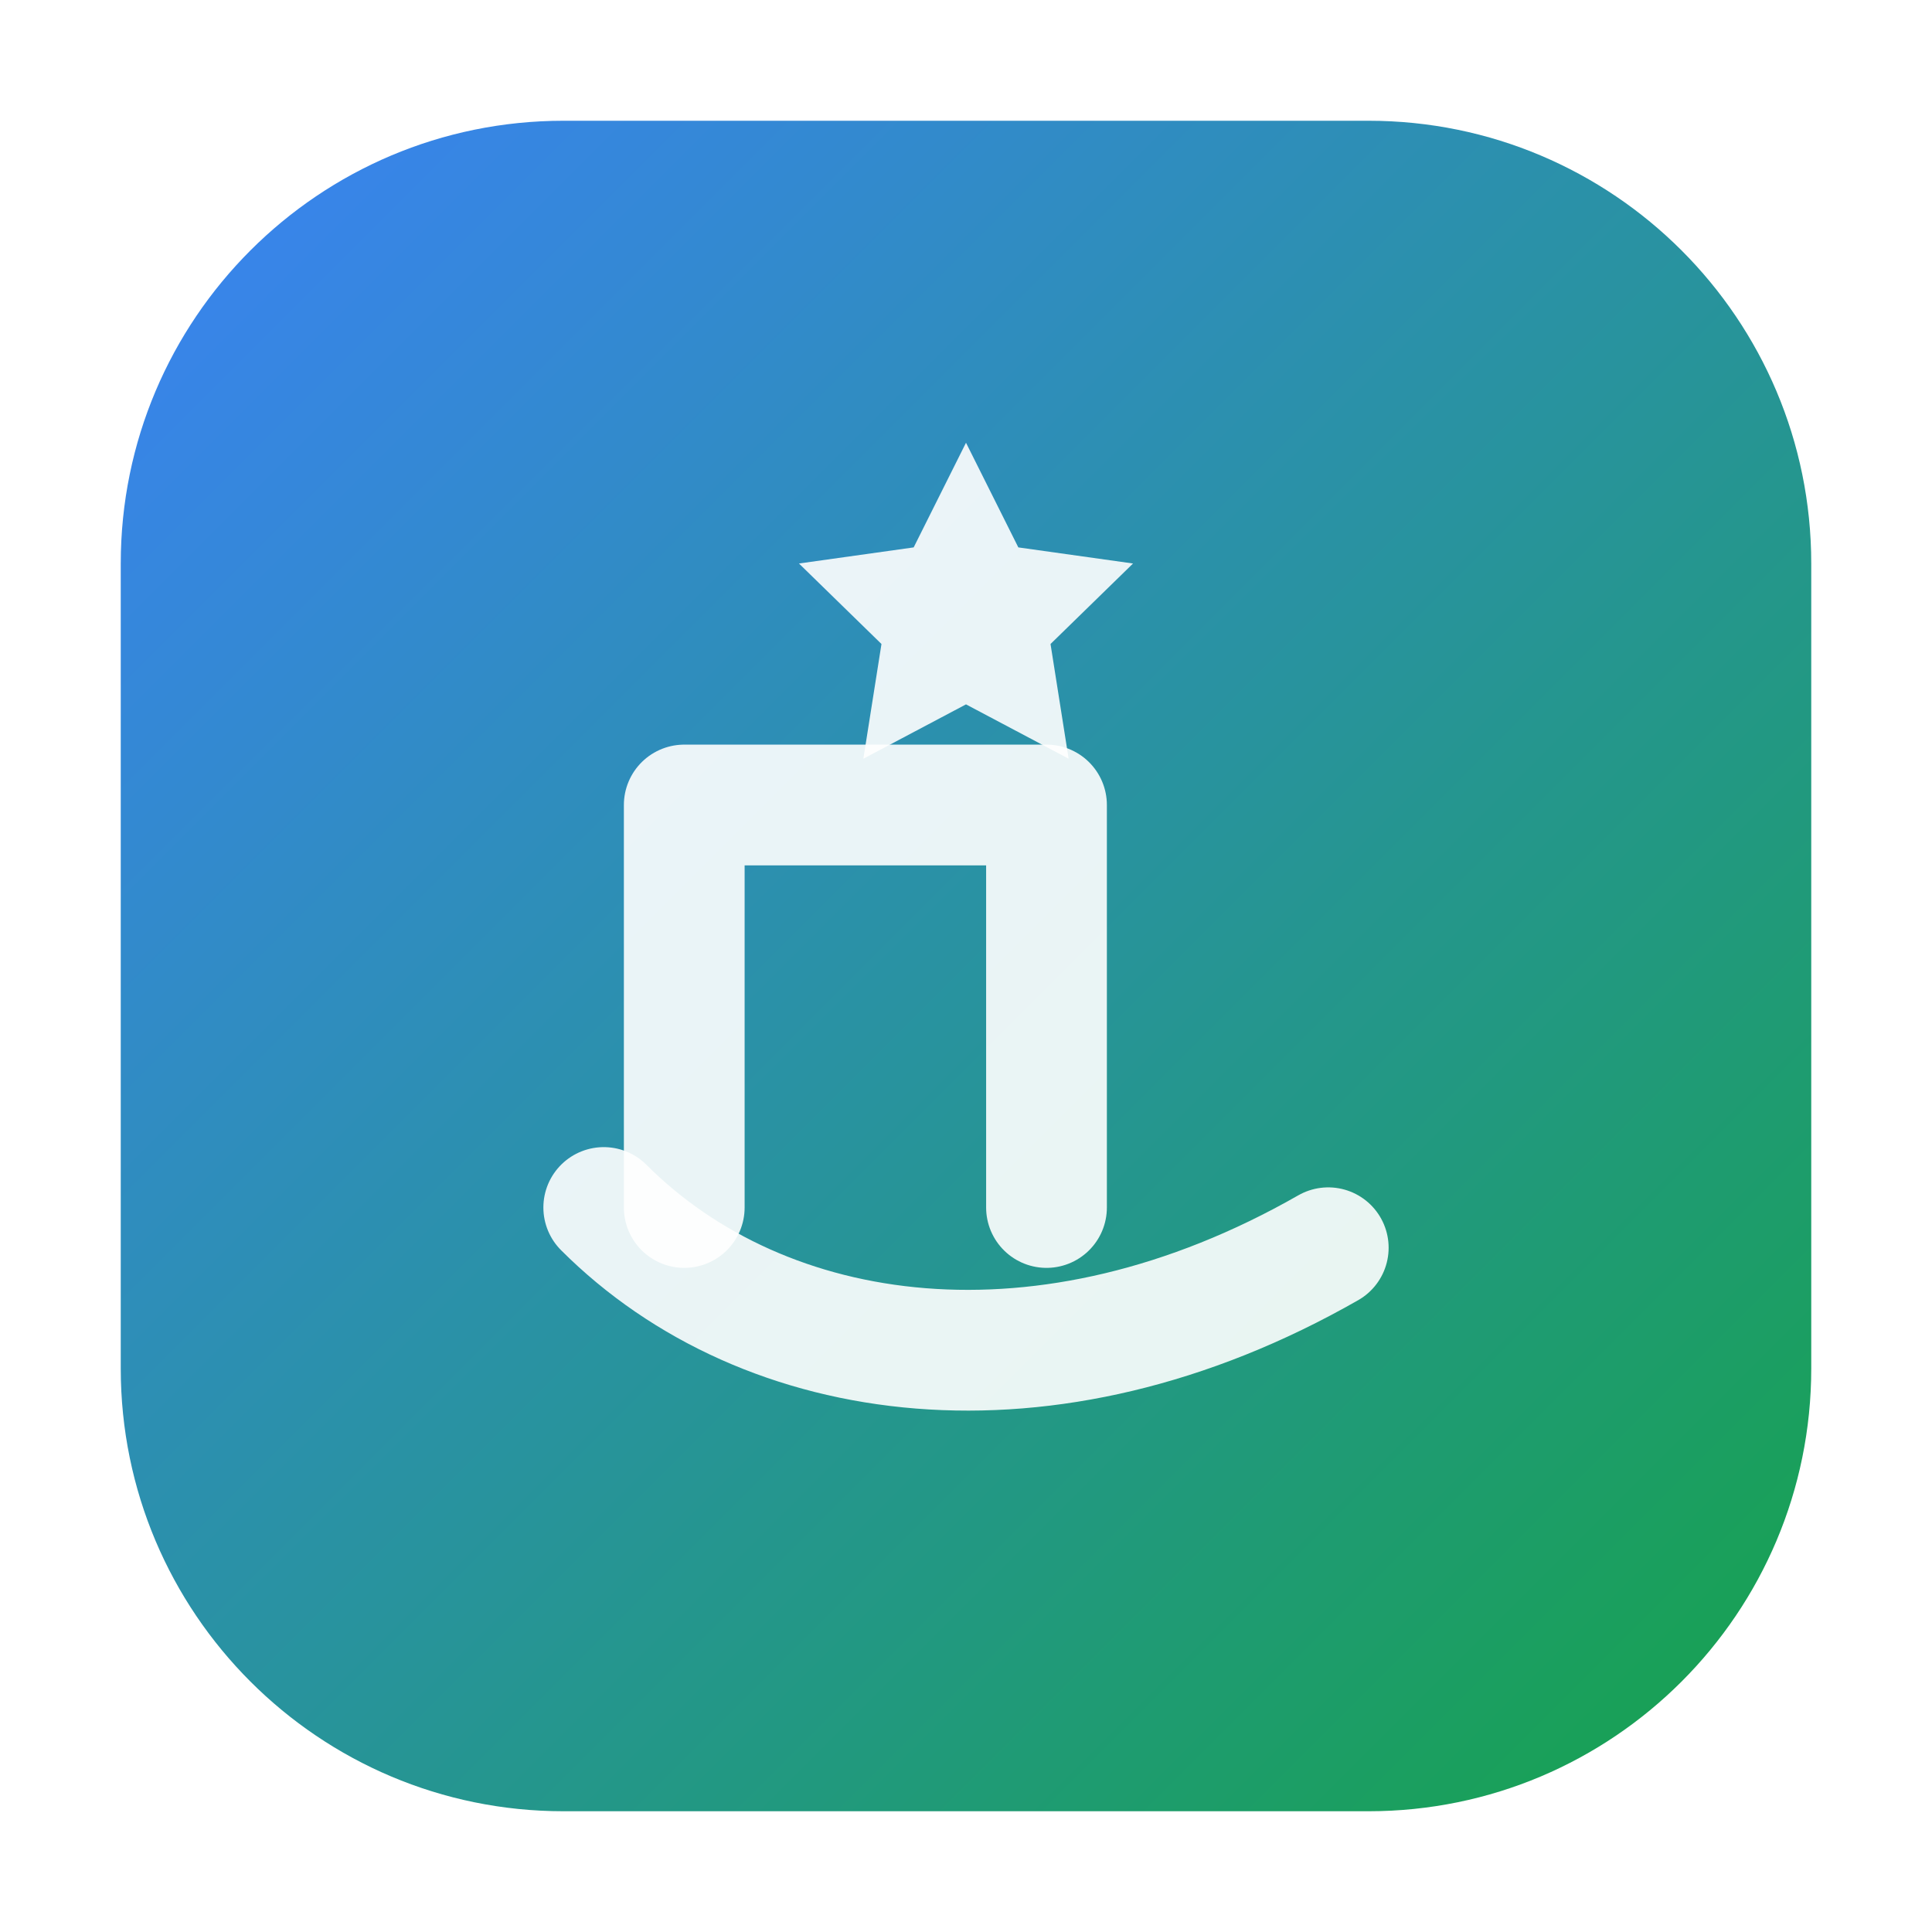
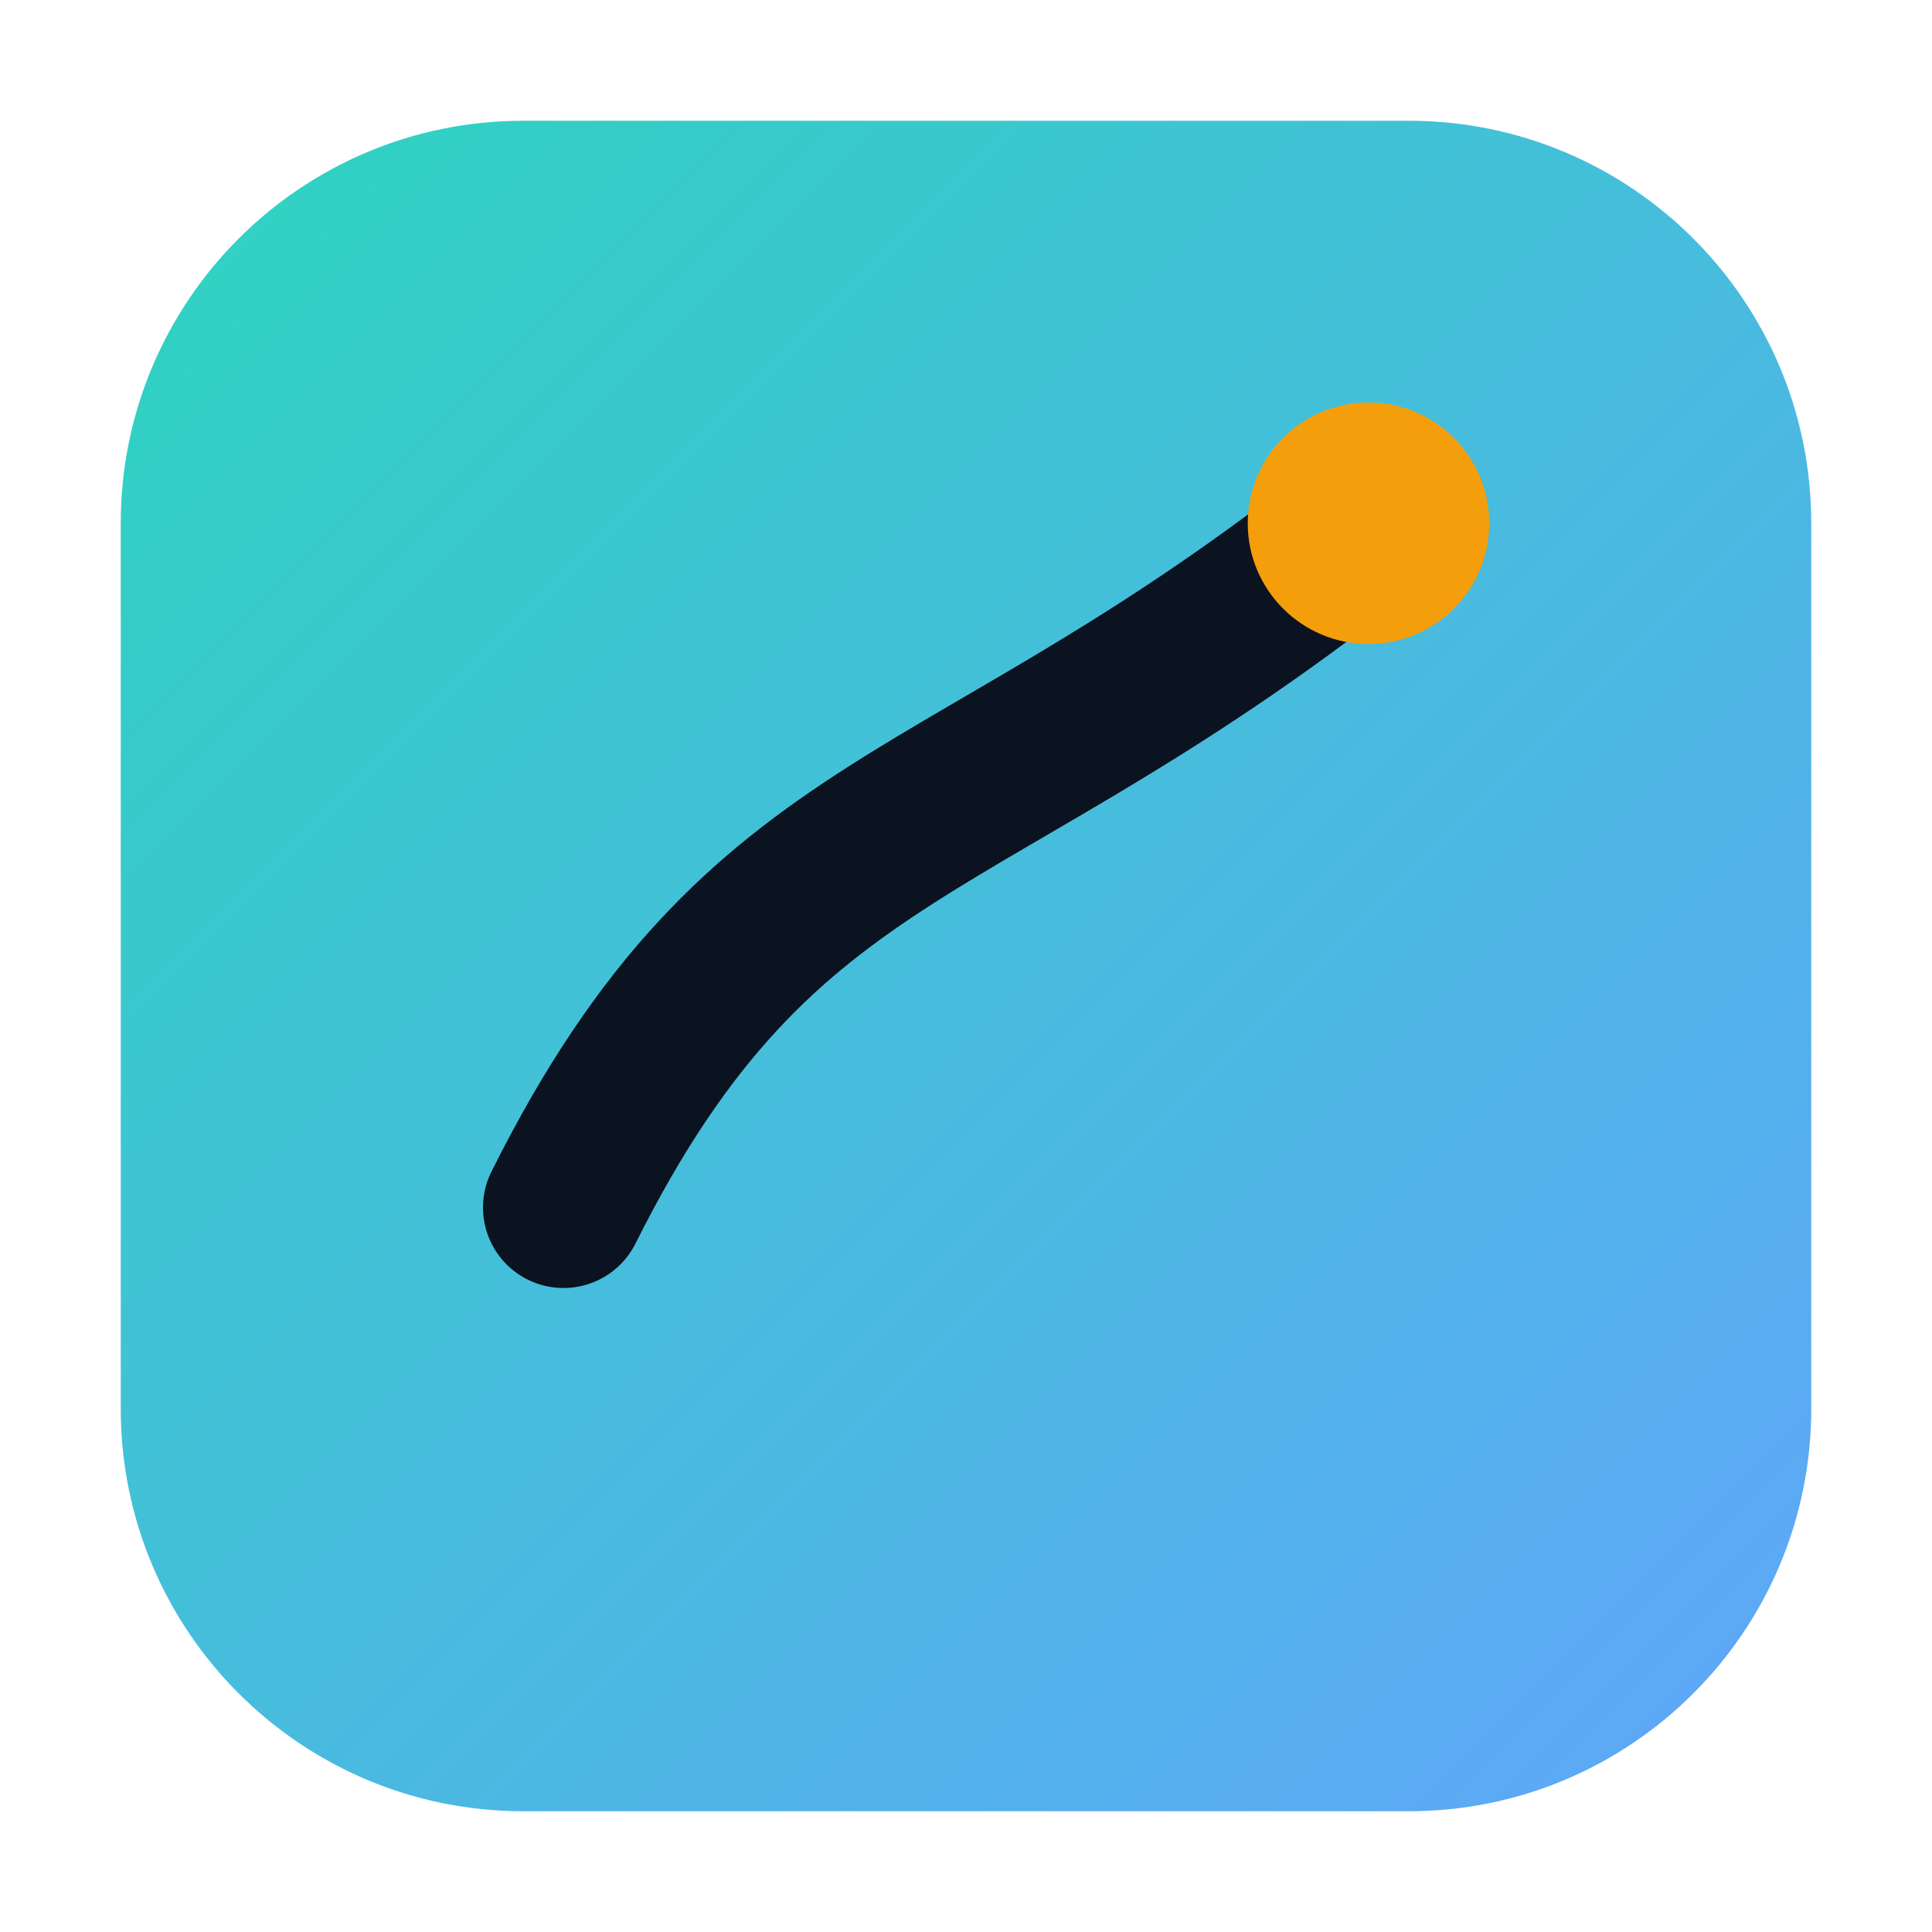
- <svg xmlns="http://www.w3.org/2000/svg" width="96" height="96" viewBox="0 0 96 96" role="img" aria-label="EEC Bern">
+ <svg xmlns="http://www.w3.org/2000/svg" width="96" height="96" viewBox="0 0 96 96">
  <defs>
-     <linearGradient id="g" x1="0" x2="1" y1="0" y2="1">
-       <stop offset="0" stop-color="#3b82f6" />
-       <stop offset="1" stop-color="#16a34a" />
+     <linearGradient id="g" x1="0" y1="0" x2="1" y2="1">
+       <stop offset="0" stop-color="#2dd4bf" />
+       <stop offset="1" stop-color="#60a5fa" />
    </linearGradient>
  </defs>
-   <rect x="6" y="6" width="84" height="84" rx="22" fill="url(#g)" />
-   <path d="M30 60c8 8 22 10 36 2" fill="none" stroke="rgba(255,255,255,.9)" stroke-width="6" stroke-linecap="round" />
-   <path d="M34 40v20M34 40h18M52 40v20" fill="none" stroke="rgba(255,255,255,.9)" stroke-width="6" stroke-linecap="round" stroke-linejoin="round" />
-   <path d="M48 22l2.6 5.2 5.7.8-4.1 4 .9 5.7-5.1-2.7-5.1 2.7.9-5.7-4.1-4 5.7-.8z" fill="rgba(255,255,255,.9)" />
+   <rect x="6" y="6" width="84" height="84" rx="20" fill="url(#g)" />
+   <path d="M28 60c10-20 20-18 40-34" fill="none" stroke="#0b1220" stroke-width="8" stroke-linecap="round" />
+   <circle cx="68" cy="26" r="6" fill="#f59e0b" />
</svg>
